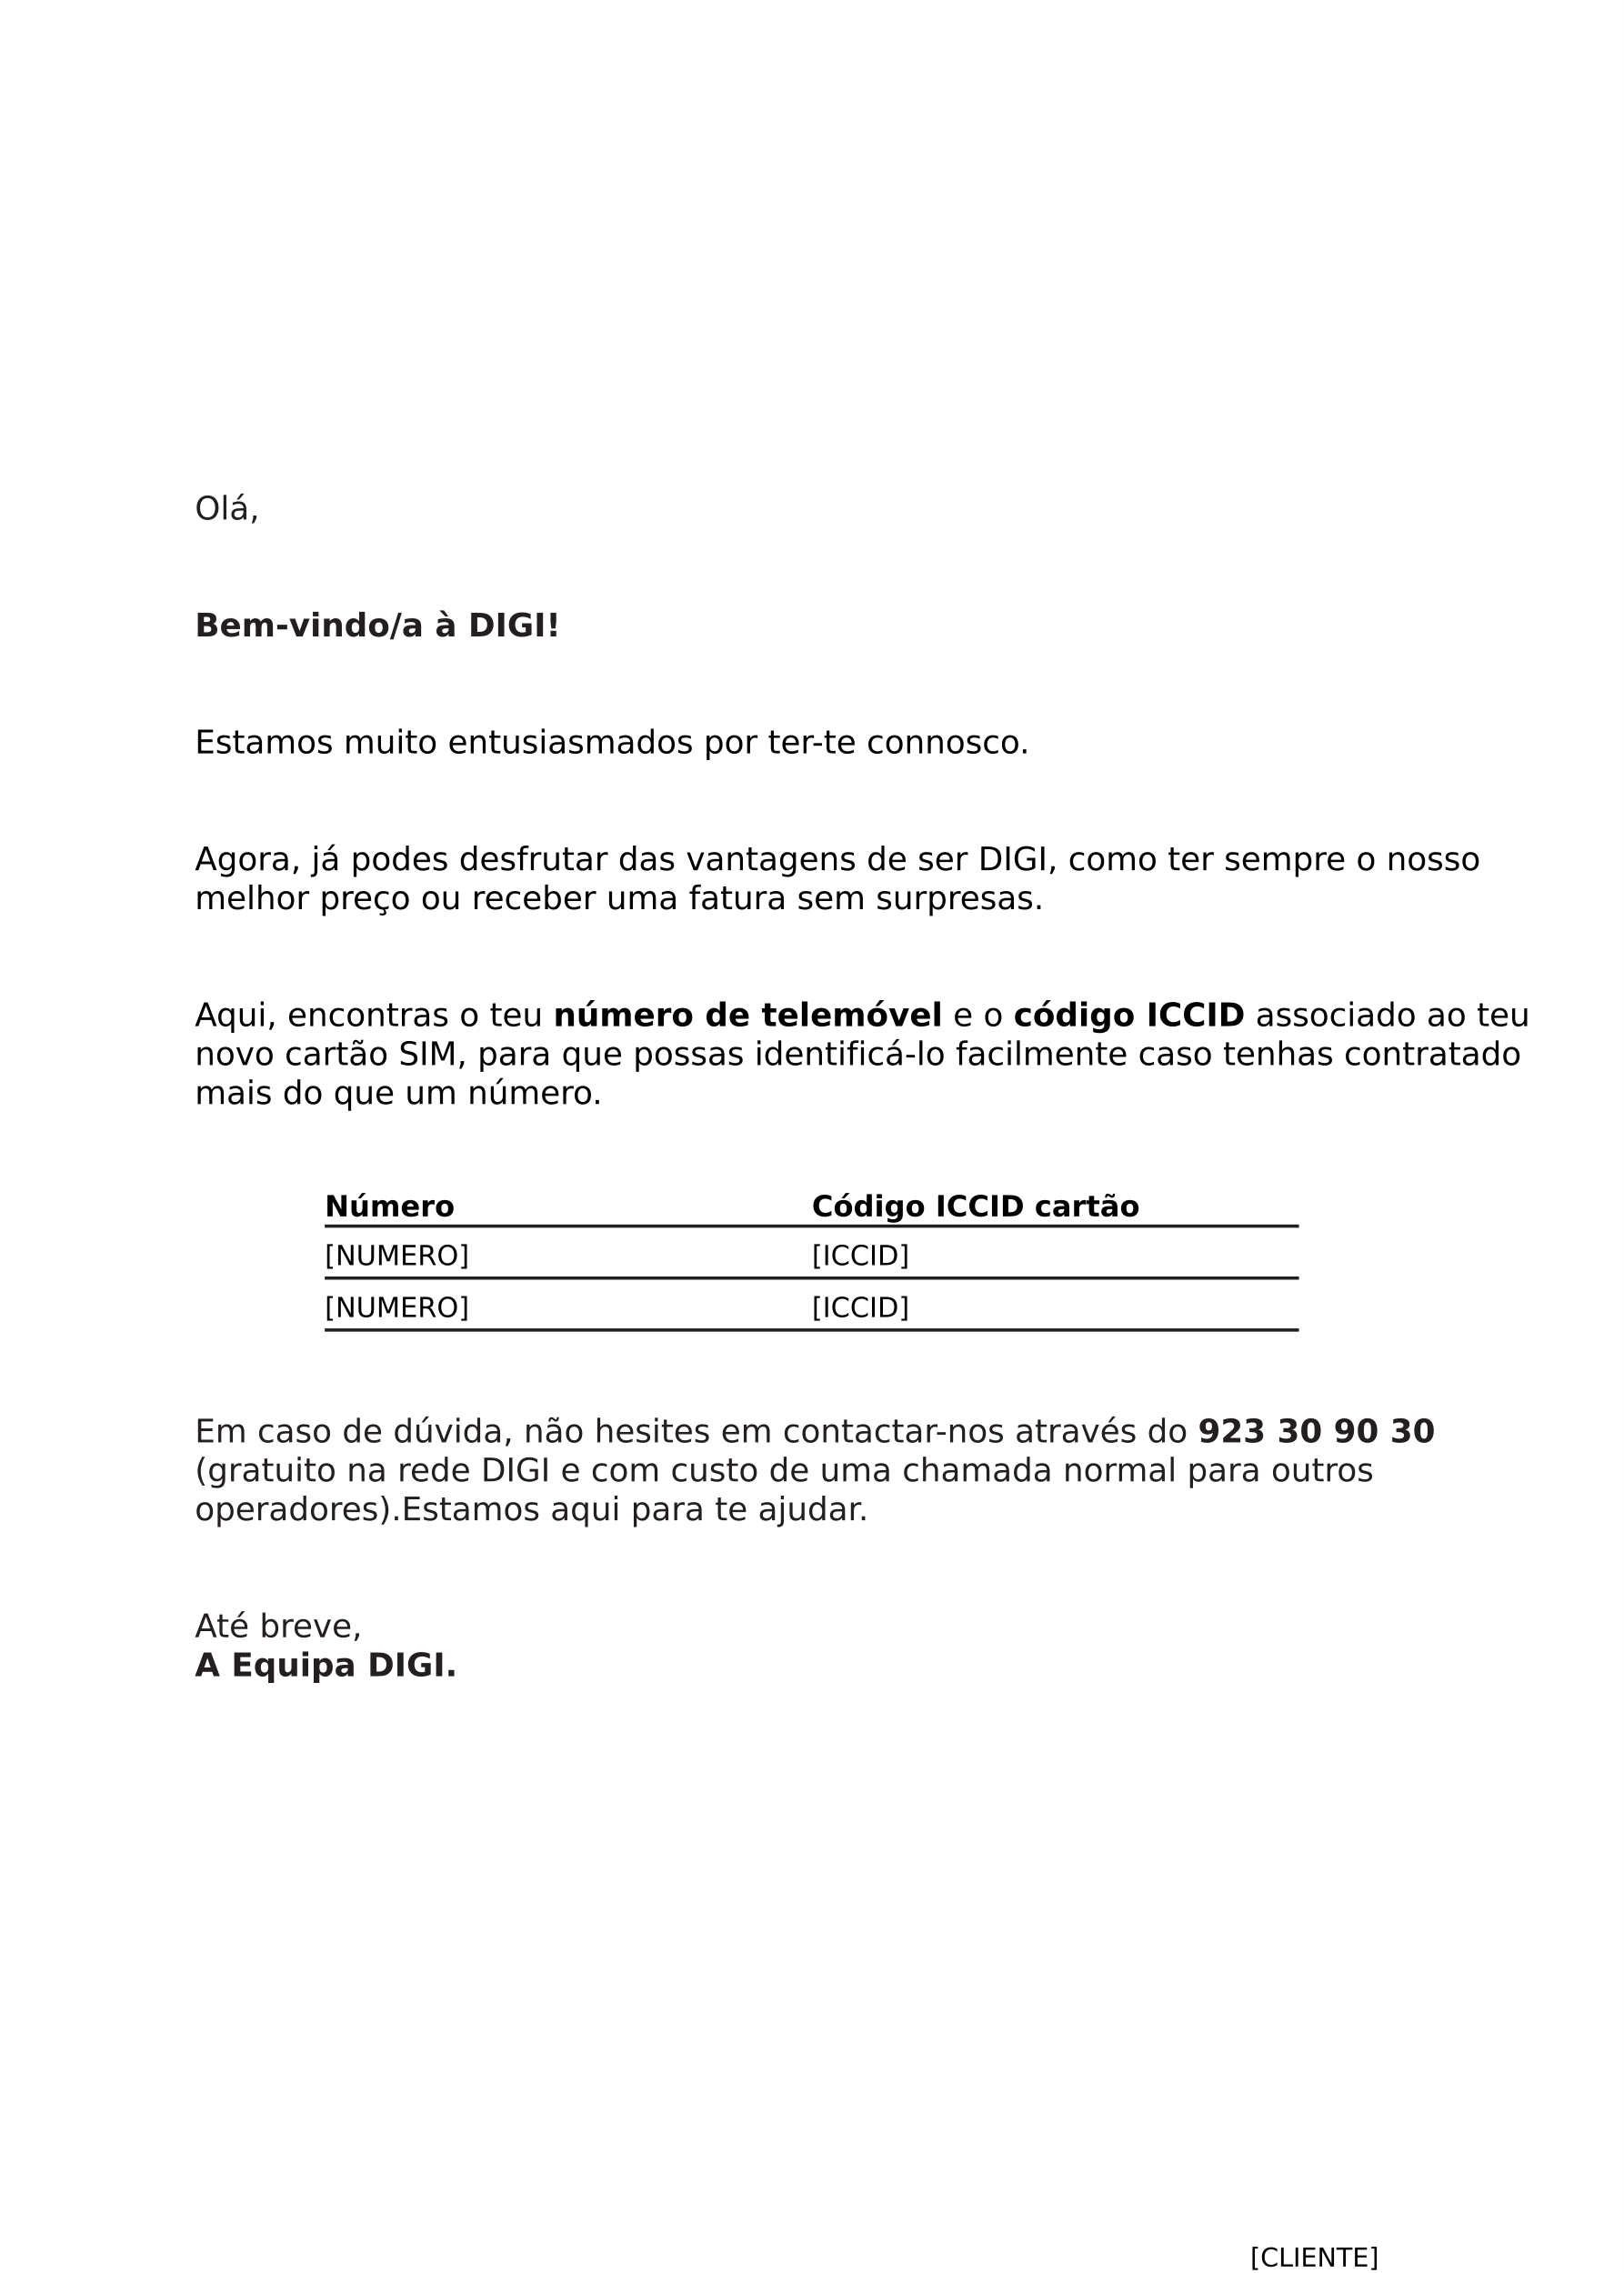
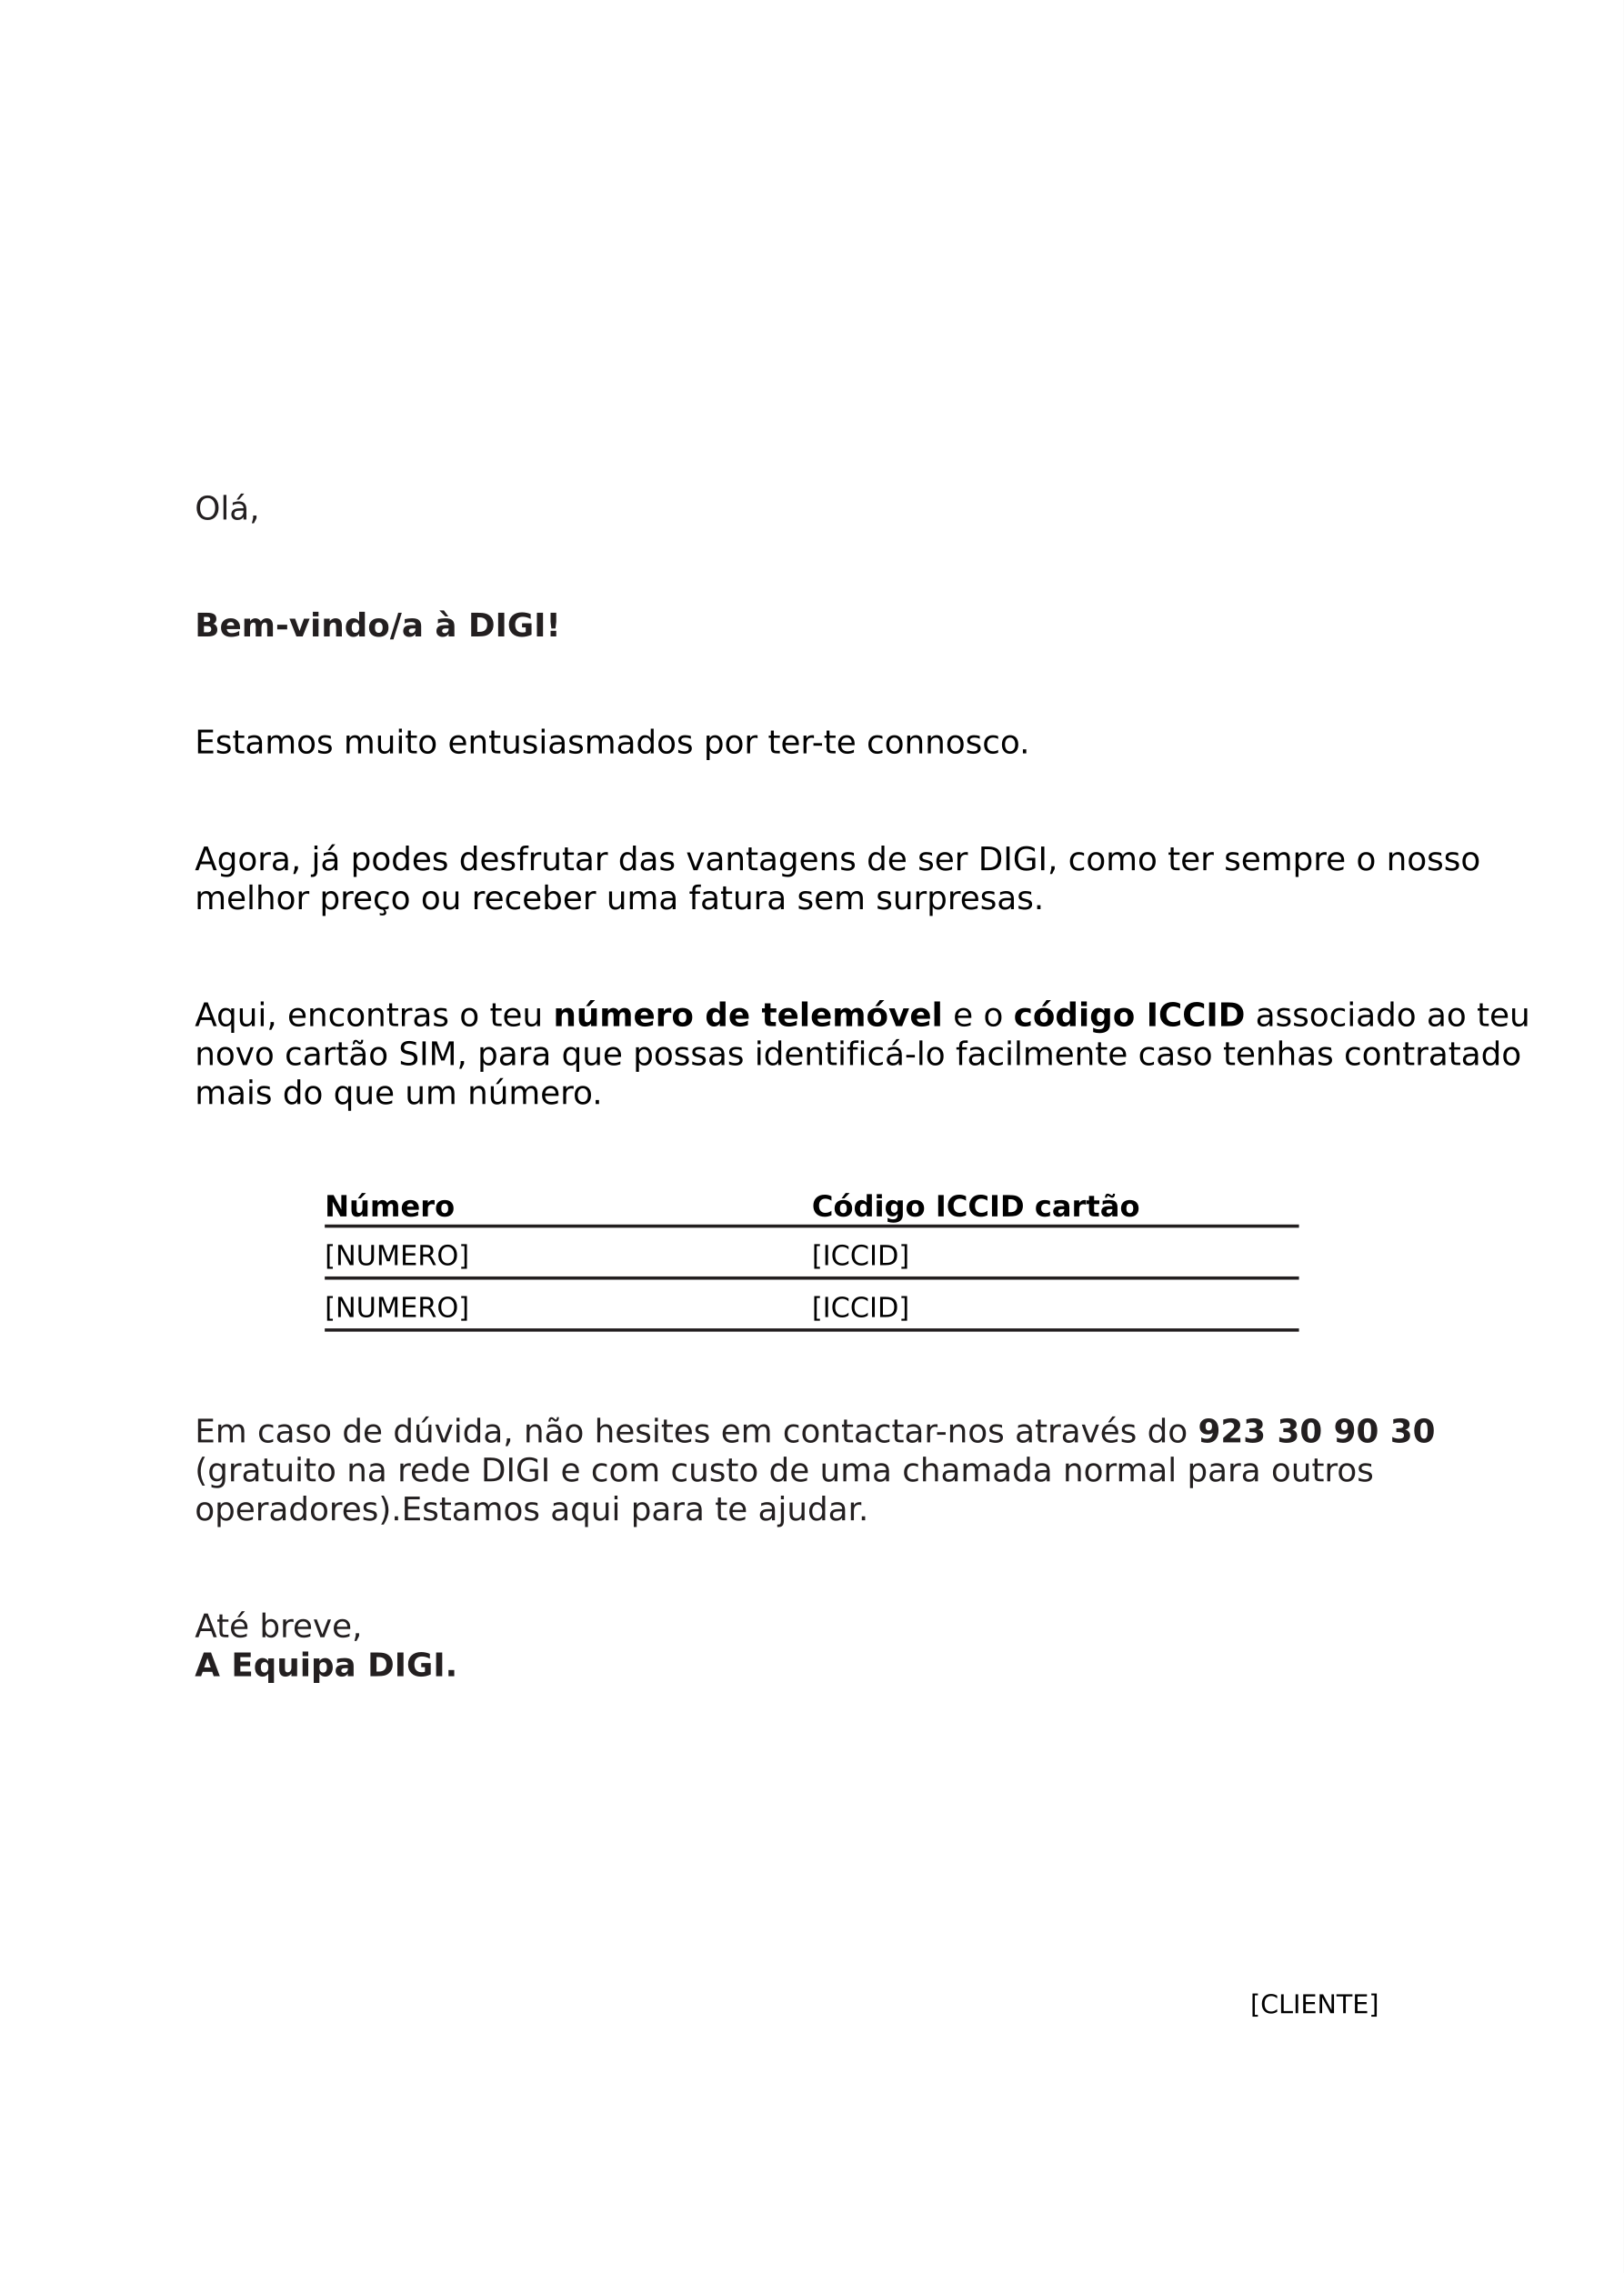
<svg xmlns="http://www.w3.org/2000/svg" viewBox="0 0 500 700">
  <rect width="500" height="700" style="fill: #fff;" />
  <text x="60" y="160" style="font-size: 10px; font-family: DejaVu Sans, Liberation Sans, Arial, sans-serif; fill: #231f20;">
    Olá,
  </text>
  <text x="60" y="196" style="font-size: 10px; font-family: DejaVu Sans, Liberation Sans, Arial, sans-serif; font-weight: 700; fill: #231f20;">
    Bem-vindo/a à DIGI!
  </text>
  <text x="60" y="232" style="font-size: 10px; font-family: DejaVu Sans, Liberation Sans, Arial, sans-serif; fill: #010101;">
    Estamos muito entusiasmados por ter-te connosco.
  </text>
  <text x="60" y="268" style="font-size: 10px; font-family: DejaVu Sans, Liberation Sans, Arial, sans-serif; fill: #010101;">
    Agora, já podes desfrutar das vantagens de ser DIGI, como ter sempre o nosso
  </text>
  <text x="60" y="280" style="font-size: 10px; font-family: DejaVu Sans, Liberation Sans, Arial, sans-serif; fill: #010101;">
    melhor preço ou receber uma fatura sem surpresas.
  </text>
  <text x="60" y="316" style="font-size: 10px; font-family: DejaVu Sans, Liberation Sans, Arial, sans-serif; fill: #010101;">
    Aqui, encontras o teu <tspan style="font-weight: 700;">número de telemóvel</tspan> e o <tspan style="font-weight: 700;">código ICCID</tspan> associado ao teu
  </text>
  <text x="60" y="328" style="font-size: 10px; font-family: DejaVu Sans, Liberation Sans, Arial, sans-serif; fill: #010101;">
    novo cartão SIM, para que possas identificá-lo facilmente caso tenhas contratado
  </text>
  <text x="60" y="340" style="font-size: 10px; font-family: DejaVu Sans, Liberation Sans, Arial, sans-serif; fill: #010101;">
    mais do que um número.
  </text>
  <text x="100" y="374.6" style="font-size: 9px; font-family: DejaVu Sans, Liberation Sans, Arial, sans-serif; font-weight: 700; fill: #010101;">
    Número
  </text>
  <text x="250" y="374.6" style="font-size: 9px; font-family: DejaVu Sans, Liberation Sans, Arial, sans-serif; font-weight: 700; fill: #010101;">
    Código ICCID cartão
  </text>
  <line x1="100" y1="377.6" x2="400" y2="377.6" style="fill: none; stroke: #231f20; stroke-width: 1;" />
  <text x="100" y="389.6" style="font-size: 8.5px; font-family: DejaVu Sans, Liberation Sans, Arial, sans-serif; fill: #010101;">
    [NUMERO]
  </text>
  <text x="250" y="389.6" style="font-size: 8.5px; font-family: DejaVu Sans, Liberation Sans, Arial, sans-serif; fill: #010101;">
    [ICCID]
  </text>
  <line x1="100" y1="393.6" x2="400" y2="393.6" style="fill: none; stroke: #231f20; stroke-width: 1;" />
  <text x="100" y="405.6" style="font-size: 8.5px; font-family: DejaVu Sans, Liberation Sans, Arial, sans-serif; fill: #010101;">
    [NUMERO]
  </text>
  <text x="250" y="405.6" style="font-size: 8.5px; font-family: DejaVu Sans, Liberation Sans, Arial, sans-serif; fill: #010101;">
    [ICCID]
  </text>
  <line x1="100" y1="409.6" x2="400" y2="409.6" style="fill: none; stroke: #231f20; stroke-width: 1;" />
  <text x="60" y="444.2" style="font-size: 10px; font-family: DejaVu Sans, Liberation Sans, Arial, sans-serif; fill: #231f20;">
    Em caso de dúvida, não hesites em contactar-nos através do <tspan style="font-weight: 700;">923 30 90 30</tspan>
  </text>
  <text x="60" y="456.2" style="font-size: 10px; font-family: DejaVu Sans, Liberation Sans, Arial, sans-serif; fill: #231f20;">
   (gratuito na rede DIGI e com custo de uma chamada normal para outros
  </text>
  <text x="60" y="468.2" style="font-size: 10px; font-family: DejaVu Sans, Liberation Sans, Arial, sans-serif; fill: #231f20;">
  operadores).Estamos aqui para te ajudar.
  </text>
  <text x="60" y="504.2" style="font-size: 10px; font-family: DejaVu Sans, Liberation Sans, Arial, sans-serif; fill: #231f20;">
    Até breve,
  </text>
  <text x="60" y="516.2" style="font-size: 10px; font-family: DejaVu Sans, Liberation Sans, Arial, sans-serif; font-weight: 700; fill: #231f20;">
    A Equipa DIGI.
  </text>
-   <text x="385" y="698" style="font-size: 8px; font-family: DejaVu Sans, Liberation Sans, Arial, sans-serif; fill: #010101;">
+   <text x="385" y="620" style="font-size: 8px; font-family: DejaVu Sans, Liberation Sans, Arial, sans-serif; fill: #010101;">
    [CLIENTE]
  </text>
</svg>
